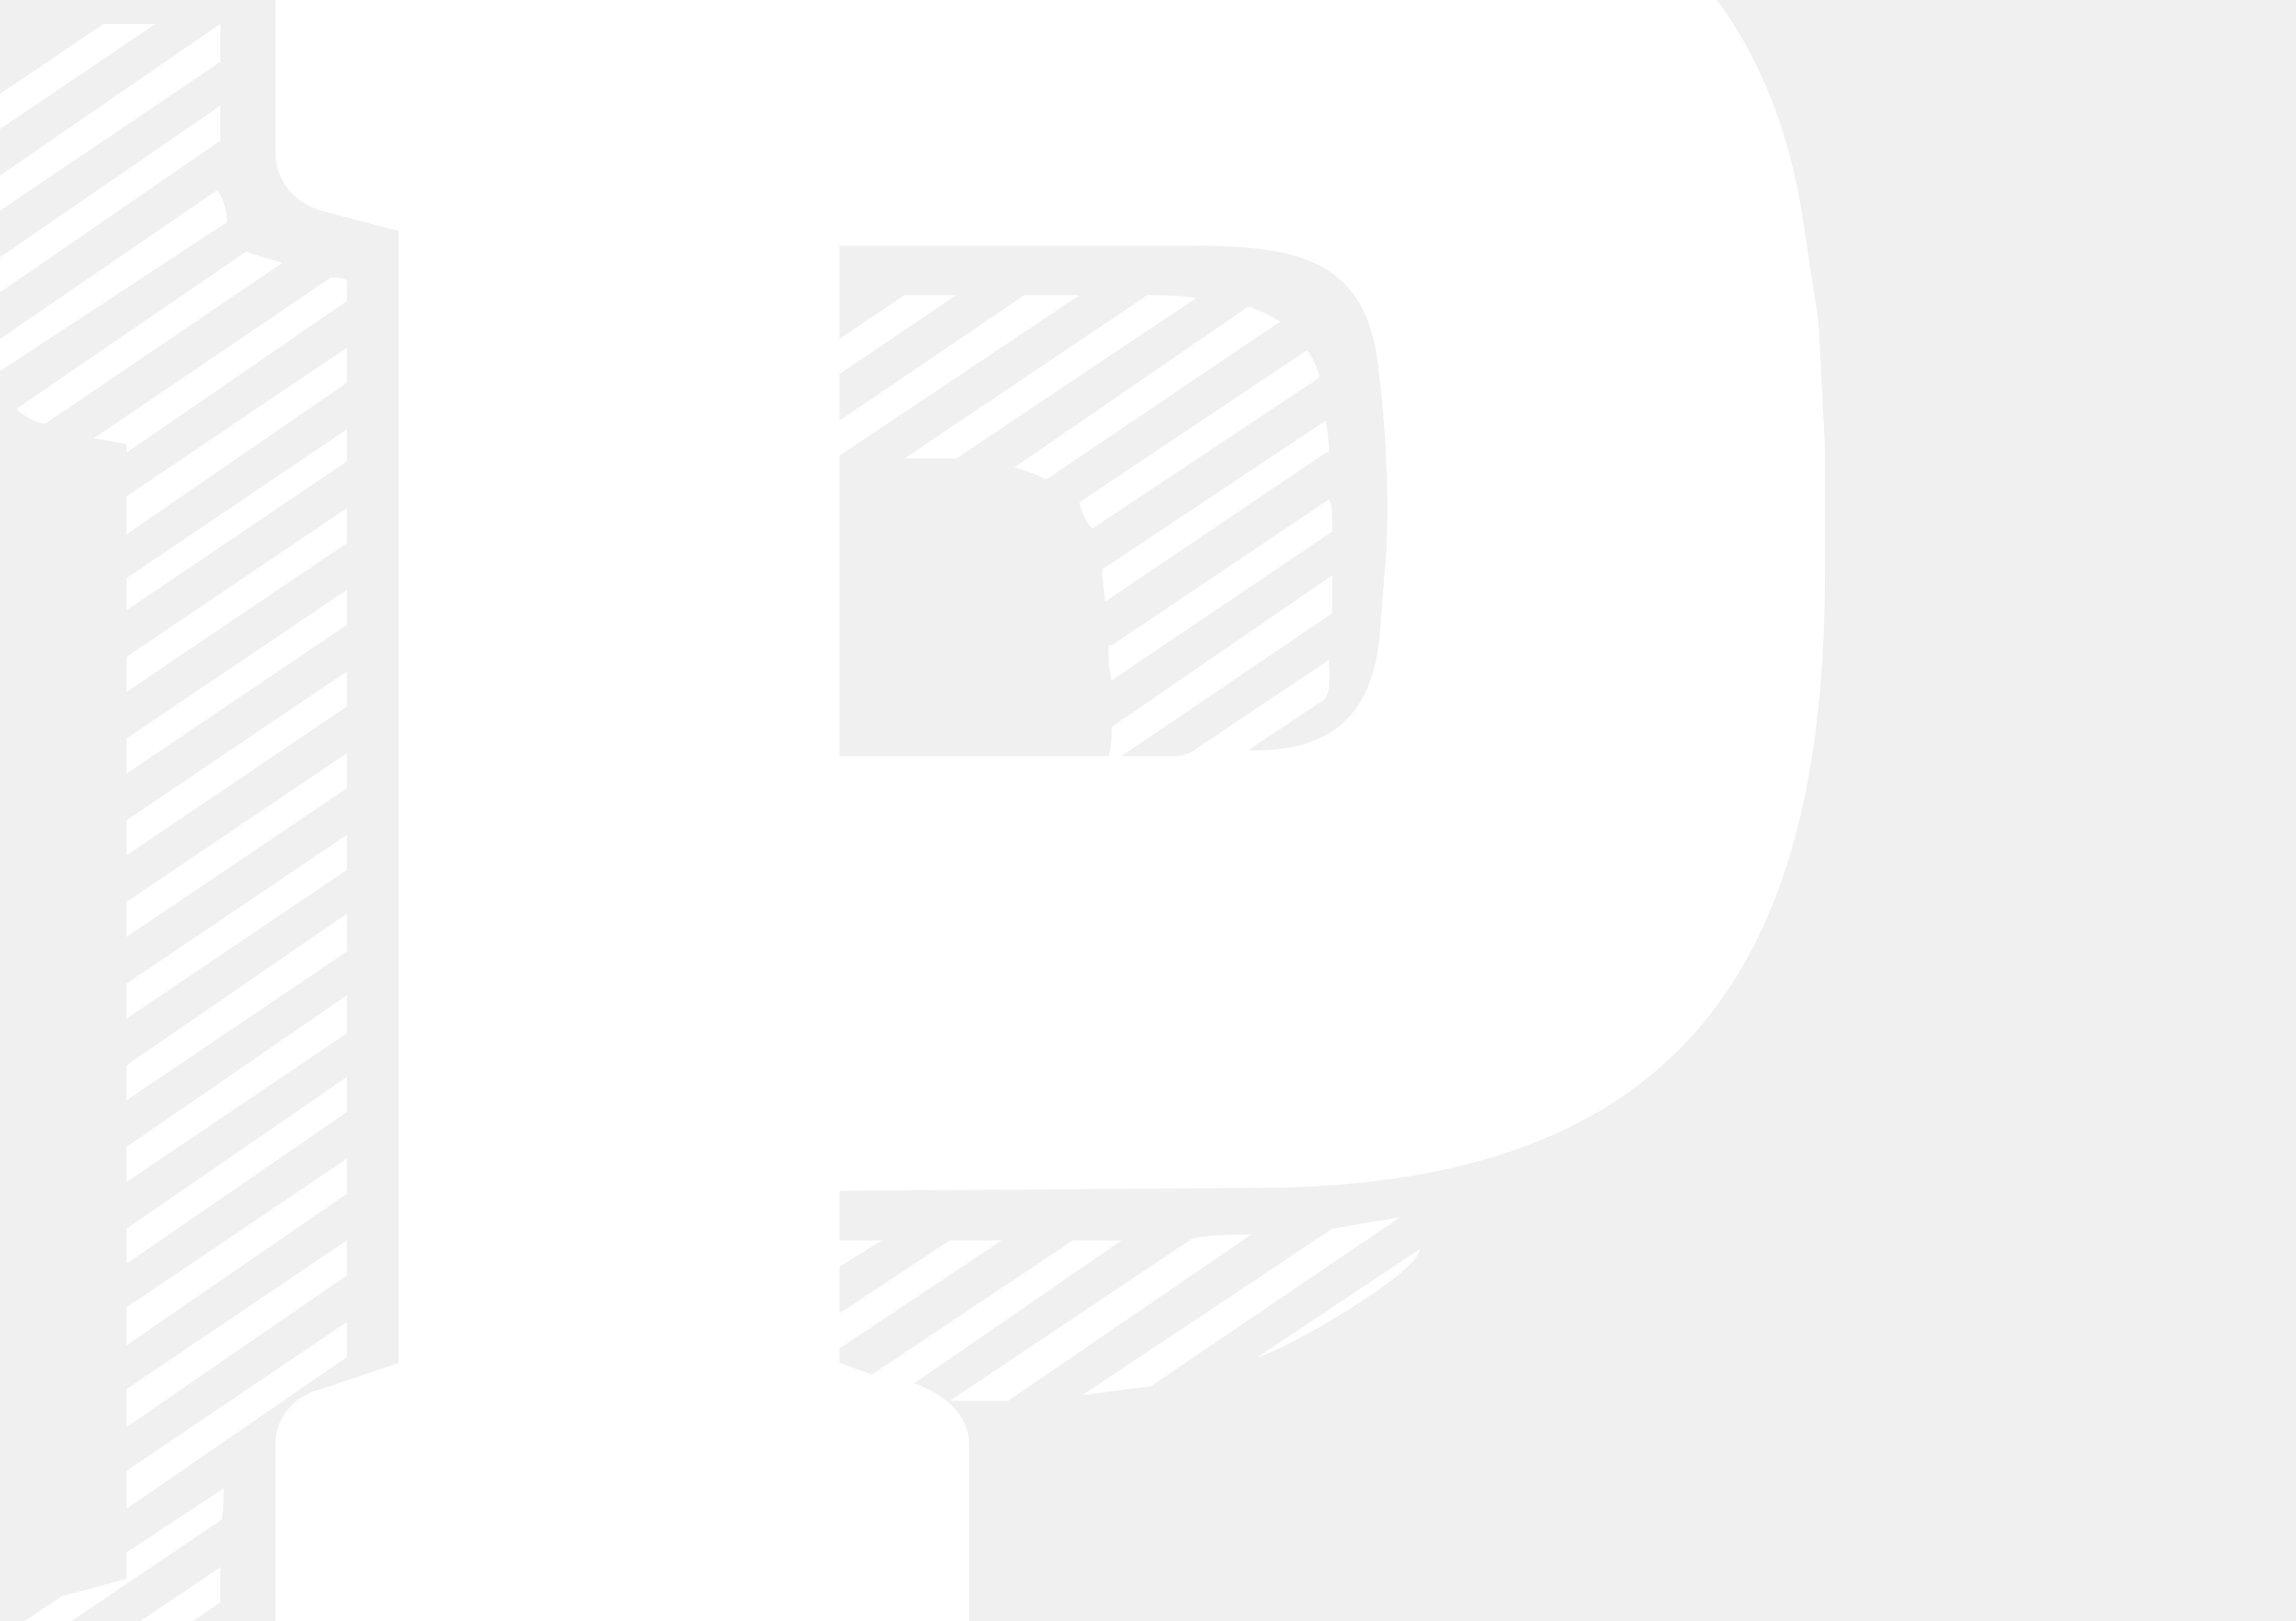
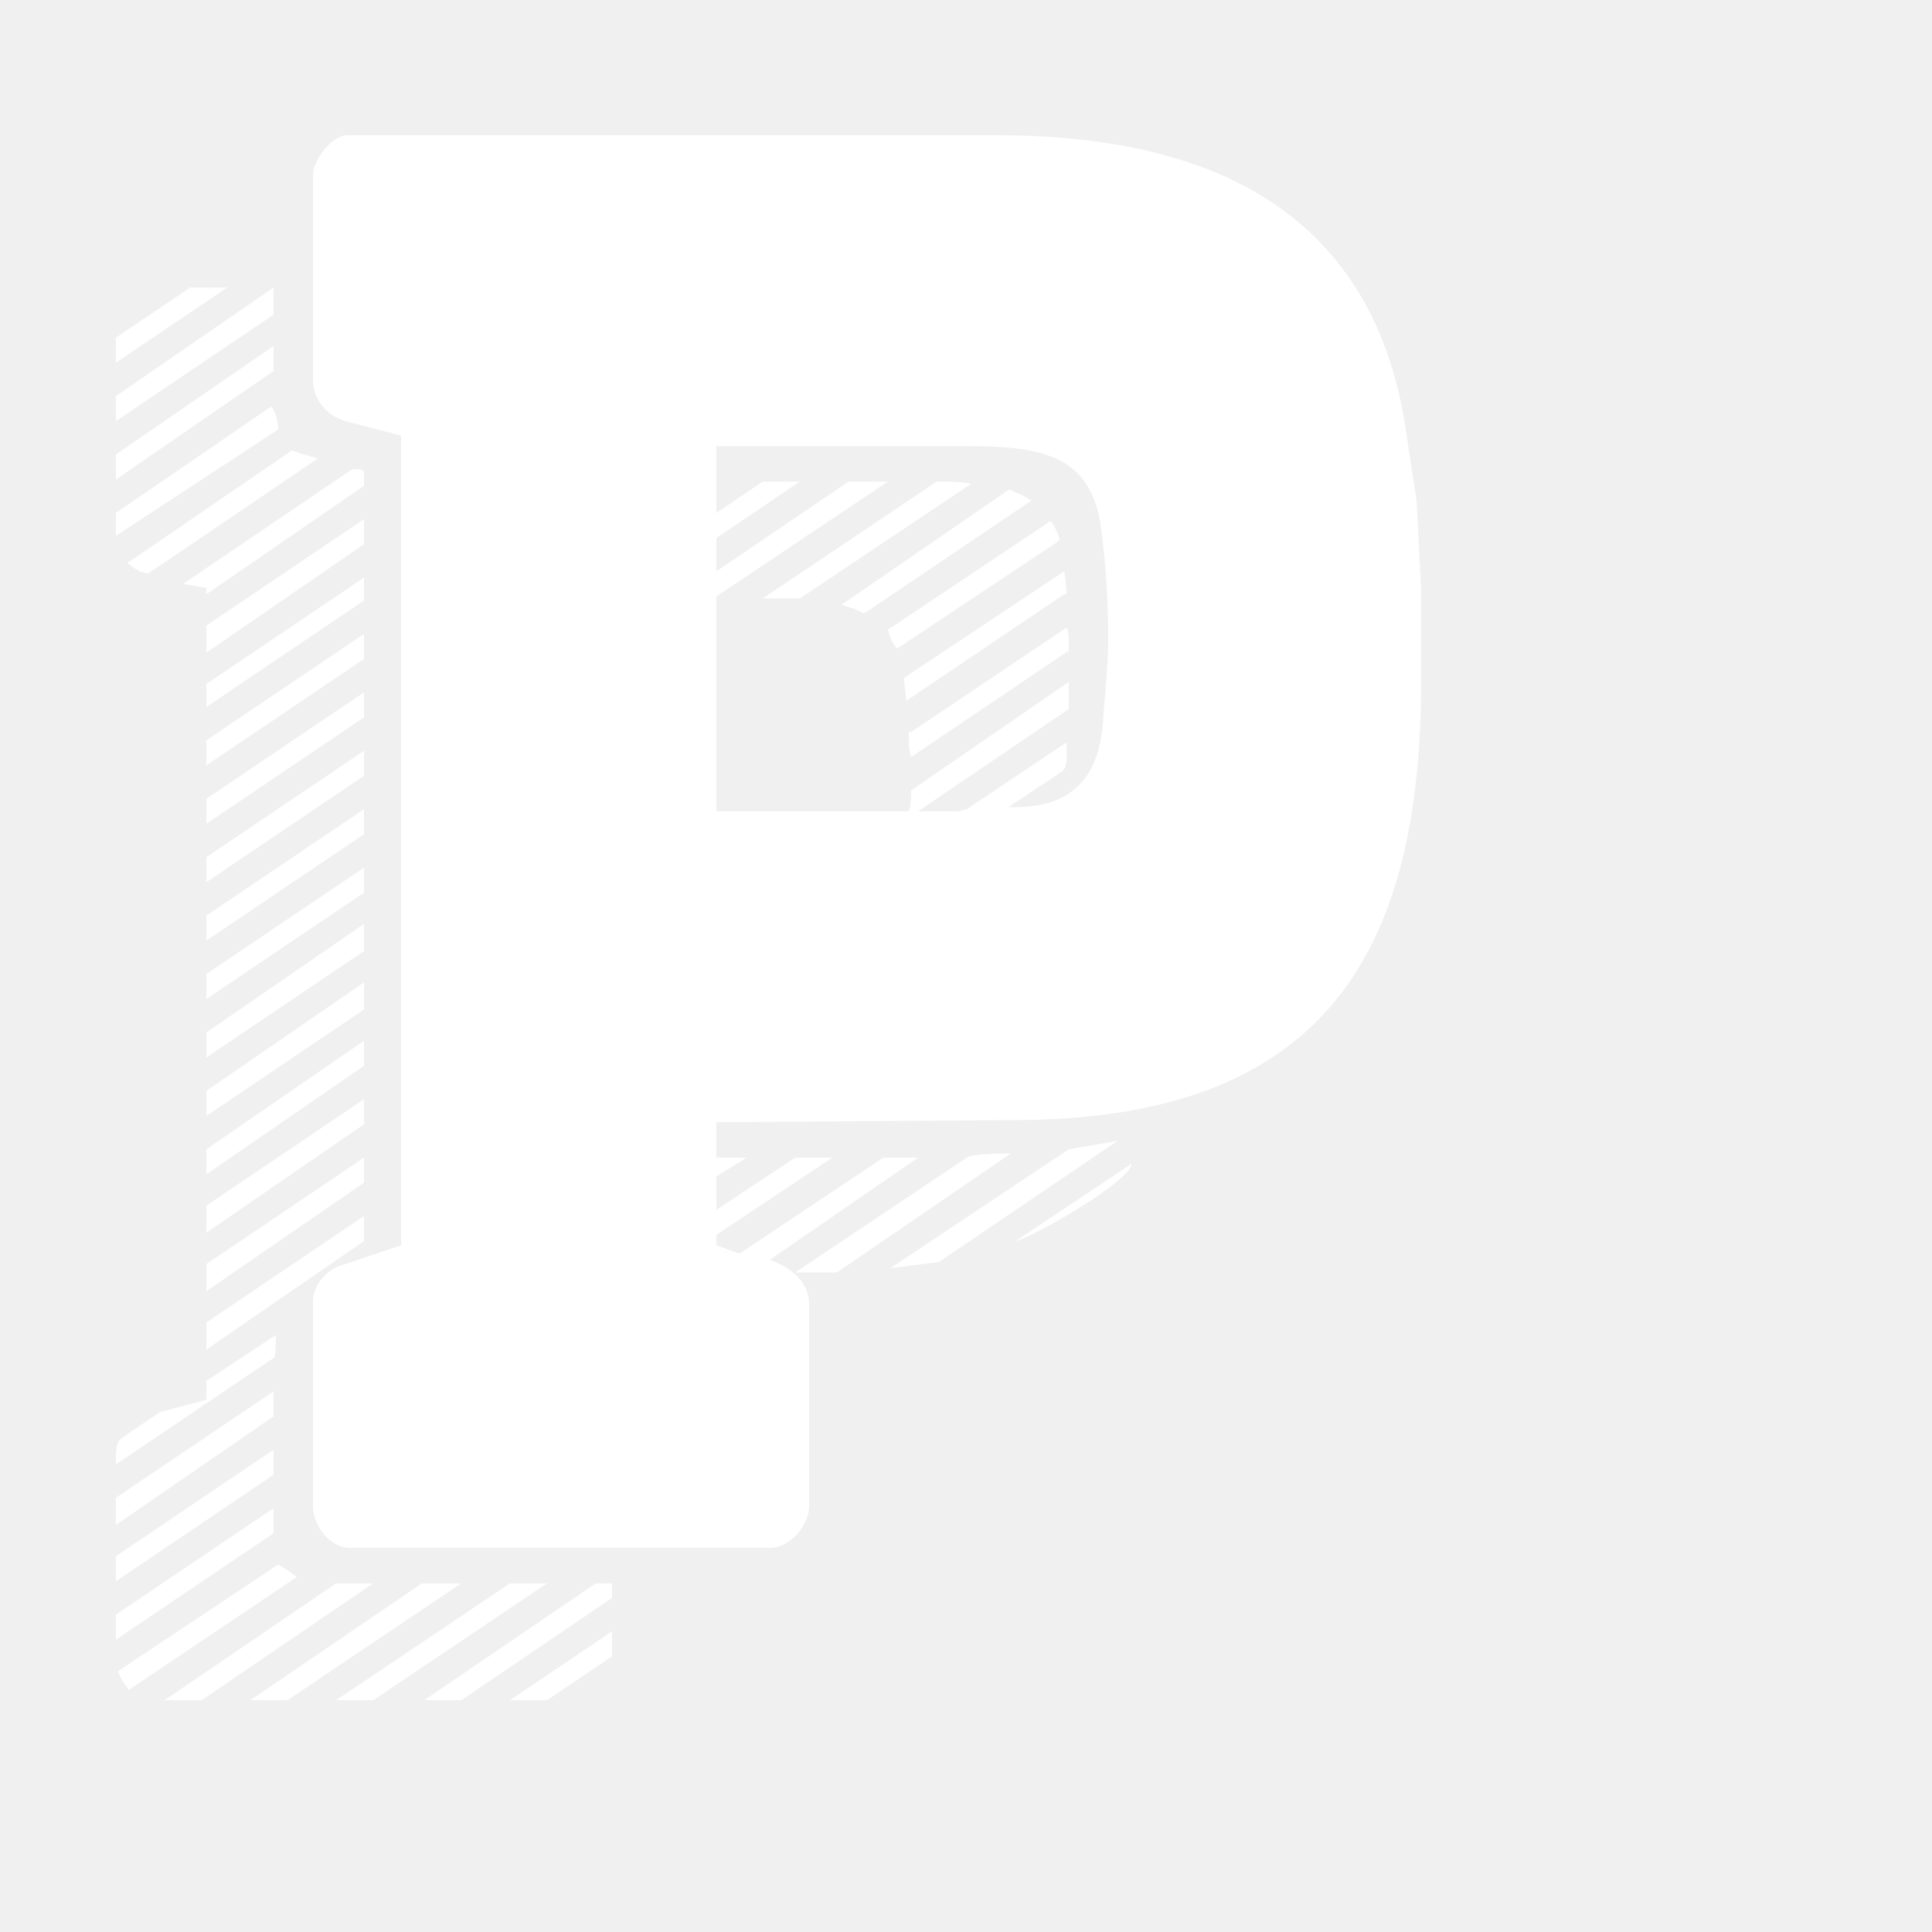
- <svg xmlns="http://www.w3.org/2000/svg" viewBox="0 0 425 300">
-   <path style="stroke:none;stroke-width:1;stroke-dasharray:none;stroke-linecap:butt;stroke-dashoffset:0;stroke-linejoin:miter;stroke-miterlimit:4;fill:#fff;fill-rule:nonzero;opacity:1" transform="matrix(10 0 0 9 -30 -170)" d="M10.38 46.92V23.64l-1.44-.42c-.54-.18-.84-.66-.84-1.2v-5.88c0-.42.48-1.14.9-1.14h16.8c6 0 9.9 2.58 10.62 8.76l.24 1.74.12 2.58v2.58c0 7.8-2.46 12.66-10.56 12.66l-7.68.06v1.02h.78l-.78.54v.96l2.04-1.5h.96l-3 2.22v.3l.6.24 3.72-2.76h.9l-3.84 2.94c.48.18 1.02.6 1.02 1.26v5.82c0 .54-.48 1.2-1.02 1.2H9.06c-.54 0-.96-.66-.96-1.2v-5.88c0-.48.36-.96.84-1.08zM3 20.82l1.92-1.44h.96L3 21.54zm0 1.68 4.08-3.12v.78L3 23.22zm0 1.68 4.08-3.12v.72L3 24.9zm0 2.34v-.66l4.02-3.06c.12.18.18.42.18.66zm15.54-2.58v1.92l1.2-.9h.96l-2.16 1.62v.96l3.42-2.58h1.02l-4.44 3.3v6.18h4.98c.06-.18.06-.48.06-.6l4.08-3.12v.78l-3.9 2.94h1.02c.06 0 .24-.06.24-.06l2.58-1.92v.06c0 .12.06.66-.12.78l-1.38 1.02c1.8.06 2.4-1.02 2.46-2.7.06-.78.12-1.5.12-2.22q0-1.53-.18-3.06c-.24-2.16-1.56-2.4-3.48-2.4zM3.3 27.3l4.26-3.24c.24.12.54.18.66.24l-4.38 3.3c-.18 0-.42-.18-.54-.3m2.04.72-.6-.12 4.38-3.3c.12 0 .24 0 .3.06v.42L5.34 28.2zm14.4.3 4.5-3.36c.3 0 .6 0 .9.06l-4.44 3.3zm2.04.18 4.32-3.3h.06s.18.12.24.12c.12.06.18.12.3.18l-4.32 3.24h-.06c-.12-.12-.42-.18-.54-.24M5.34 29.88v-.78l4.08-3.06v.72zm17.64-.66 4.2-3.12c.06 0 .24.42.24.54l-.06.06-4.14 3.06c-.12-.12-.18-.3-.24-.54m.42 1.38 4.14-3.06s.06.36.06.6c0 .06 0 .06-.06.06l-4.08 3.06s-.06-.42-.06-.66m-18.06.18 4.08-3.06v.66l-4.08 3.06zm18.18 1.38h.06l4.02-3c.06.06.06.36.06.54v.12l-4.08 3.06c-.06-.24-.06-.36-.06-.6zm-18.18.24 4.08-3.06v.72l-4.08 3.06zm0 2.4v-.72l4.08-3.06v.72zm0 1.68v-.72l4.08-3.06v.72zm0 .96 4.08-3.06v.72l-4.08 3.06zm0 2.4v-.72l4.08-3.06v.72zm0 1.68v-.72l4.08-3.12v.78zm0 .96 4.08-3.12v.78L5.34 43.2zm0 1.68 4.08-3.12v.72l-4.08 3.12zm0 2.4v-.78l4.08-3.06v.72zm17.7 1.02 4.62-3.42 1.26-.24-4.62 3.48zm3.12-3.3-4.5 3.42h-1.08l4.44-3.3c.12-.12 1.02-.12 1.14-.12M5.34 47.46l4.08-3.06v.72l-4.08 3.12zm20.94-.66 3-2.22c0 .48-2.52 2.1-3 2.22M5.34 49.14l4.08-3.06v.72l-4.08 3.12zm0 2.22v-.54l1.8-1.32c0 .24 0 .66-.06.66L3 53.22v-.12c0-.18 0-.54.12-.6.12-.12.78-.6 1.02-.78zM3 54.18l4.08-3.06v.72L3 54.96zm0 1.68 4.08-3.06v.72L3 56.58zm0 2.4v-.72l4.08-3.06v.72zm.06.9L7.2 56.1c.18.12.36.24.48.36l-4.26 3.18-.06.06c-.06 0-.3-.42-.3-.54m1.2.84 4.44-3.36h.96L5.22 60zm2.22 0 4.44-3.36h1.02L7.44 60zm2.22 0 4.5-3.36h.96L9.66 60zm3.24 0h-.96l4.44-3.36h.42v.42zm1.26 0 2.64-1.98v.72L14.16 60z" />
+ <svg xmlns="http://www.w3.org/2000/svg" viewBox="0 0 500 500">
+   <path style="stroke:none;stroke-width:1;stroke-dasharray:none;stroke-linecap:butt;stroke-dashoffset:0;stroke-linejoin:miter;stroke-miterlimit:4;fill:#fff;fill-rule:nonzero;opacity:1" transform="matrix(10 0 0 9 0 -100)" d="M10.38 46.92V23.64l-1.44-.42c-.54-.18-.84-.66-.84-1.2v-5.88c0-.42.48-1.14.9-1.14h16.8c6 0 9.9 2.58 10.62 8.76l.24 1.74.12 2.58v2.58c0 7.8-2.46 12.66-10.56 12.66l-7.68.06v1.02h.78l-.78.54v.96l2.04-1.5h.96l-3 2.22v.3l.6.24 3.72-2.76h.9l-3.84 2.94c.48.18 1.02.6 1.02 1.26v5.82c0 .54-.48 1.2-1.02 1.2H9.06c-.54 0-.96-.66-.96-1.2v-5.88c0-.48.36-.96.84-1.08zM3 20.82l1.92-1.44h.96L3 21.54zm0 1.68 4.08-3.12v.78L3 23.22zm0 1.68 4.08-3.12v.72L3 24.9zm0 2.34v-.66l4.02-3.06c.12.18.18.42.18.66zm15.54-2.58v1.92l1.2-.9h.96l-2.16 1.62v.96l3.42-2.58h1.02l-4.44 3.3v6.18h4.98c.06-.18.06-.48.06-.6l4.08-3.12v.78l-3.9 2.94h1.02c.06 0 .24-.06.24-.06l2.58-1.92v.06c0 .12.06.66-.12.78l-1.38 1.02c1.8.06 2.4-1.02 2.46-2.7.06-.78.12-1.5.12-2.22q0-1.53-.18-3.06c-.24-2.16-1.56-2.4-3.48-2.4zM3.3 27.3l4.26-3.24c.24.12.54.18.66.24l-4.38 3.3c-.18 0-.42-.18-.54-.3m2.04.72-.6-.12 4.38-3.3c.12 0 .24 0 .3.06v.42L5.34 28.2zm14.4.3 4.5-3.36c.3 0 .6 0 .9.06l-4.44 3.3zm2.04.18 4.32-3.3h.06s.18.12.24.12c.12.06.18.12.3.18l-4.32 3.24h-.06c-.12-.12-.42-.18-.54-.24M5.34 29.88v-.78l4.08-3.06v.72zm17.64-.66 4.2-3.12c.06 0 .24.42.24.54l-.06.06-4.14 3.06c-.12-.12-.18-.3-.24-.54m.42 1.38 4.14-3.06s.06.36.06.6c0 .06 0 .06-.06.06l-4.08 3.06s-.06-.42-.06-.66m-18.06.18 4.08-3.06v.66l-4.08 3.06zm18.18 1.38h.06l4.02-3c.06.06.06.36.06.54v.12l-4.08 3.06c-.06-.24-.06-.36-.06-.6zm-18.18.24 4.08-3.06v.72l-4.08 3.06zm0 2.4v-.72l4.08-3.06v.72zm0 1.68v-.72l4.08-3.06v.72zm0 .96 4.08-3.06v.72l-4.08 3.06zm0 2.4v-.72l4.08-3.06v.72zm0 1.68v-.72l4.08-3.12v.78zm0 .96 4.08-3.12v.78L5.34 43.2zm0 1.68 4.08-3.12v.72l-4.08 3.12zm0 2.4v-.78l4.08-3.06v.72zm17.7 1.02 4.62-3.42 1.26-.24-4.62 3.48zm3.12-3.3-4.5 3.42h-1.08l4.44-3.3c.12-.12 1.02-.12 1.14-.12M5.34 47.46l4.08-3.06v.72l-4.08 3.12zm20.94-.66 3-2.22c0 .48-2.52 2.1-3 2.22M5.34 49.14l4.08-3.06v.72l-4.08 3.12zm0 2.22v-.54l1.8-1.32c0 .24 0 .66-.06.66L3 53.22v-.12c0-.18 0-.54.12-.6.12-.12.78-.6 1.02-.78zM3 54.18l4.08-3.06v.72L3 54.96zm0 1.68 4.08-3.06v.72L3 56.58zm0 2.4v-.72l4.08-3.06v.72zm.06.9L7.2 56.1c.18.12.36.24.48.36l-4.26 3.18-.06.06c-.06 0-.3-.42-.3-.54m1.2.84 4.44-3.36h.96L5.22 60zm2.22 0 4.44-3.36h1.02L7.44 60zm2.22 0 4.5-3.36h.96L9.66 60zm3.24 0h-.96l4.44-3.36h.42v.42zm1.26 0 2.64-1.98v.72L14.16 60z" />
</svg>
